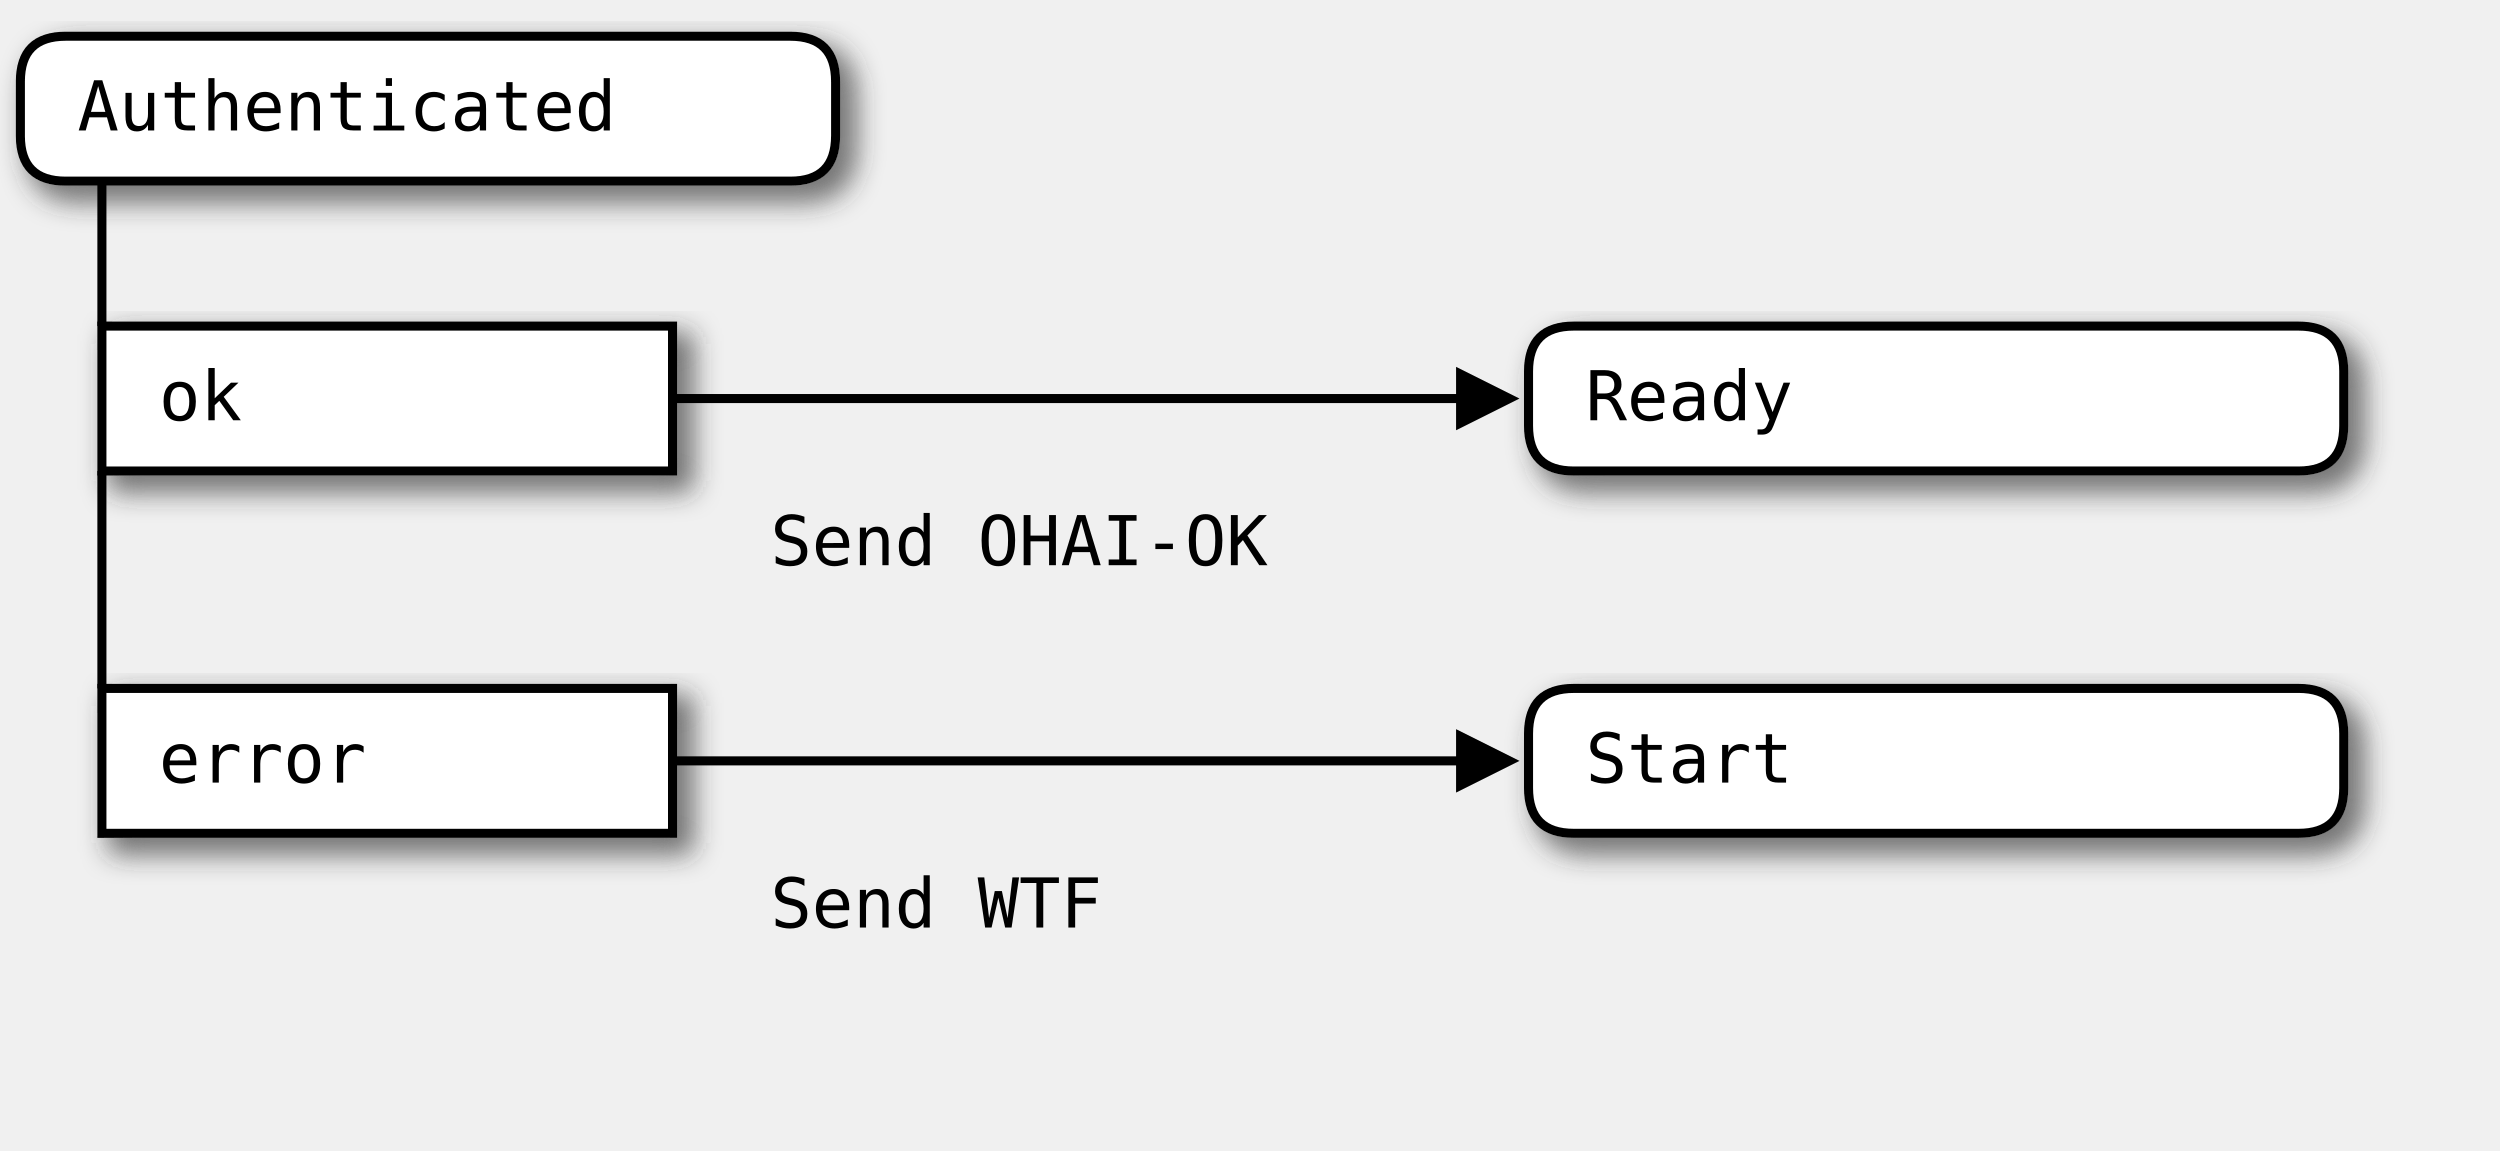
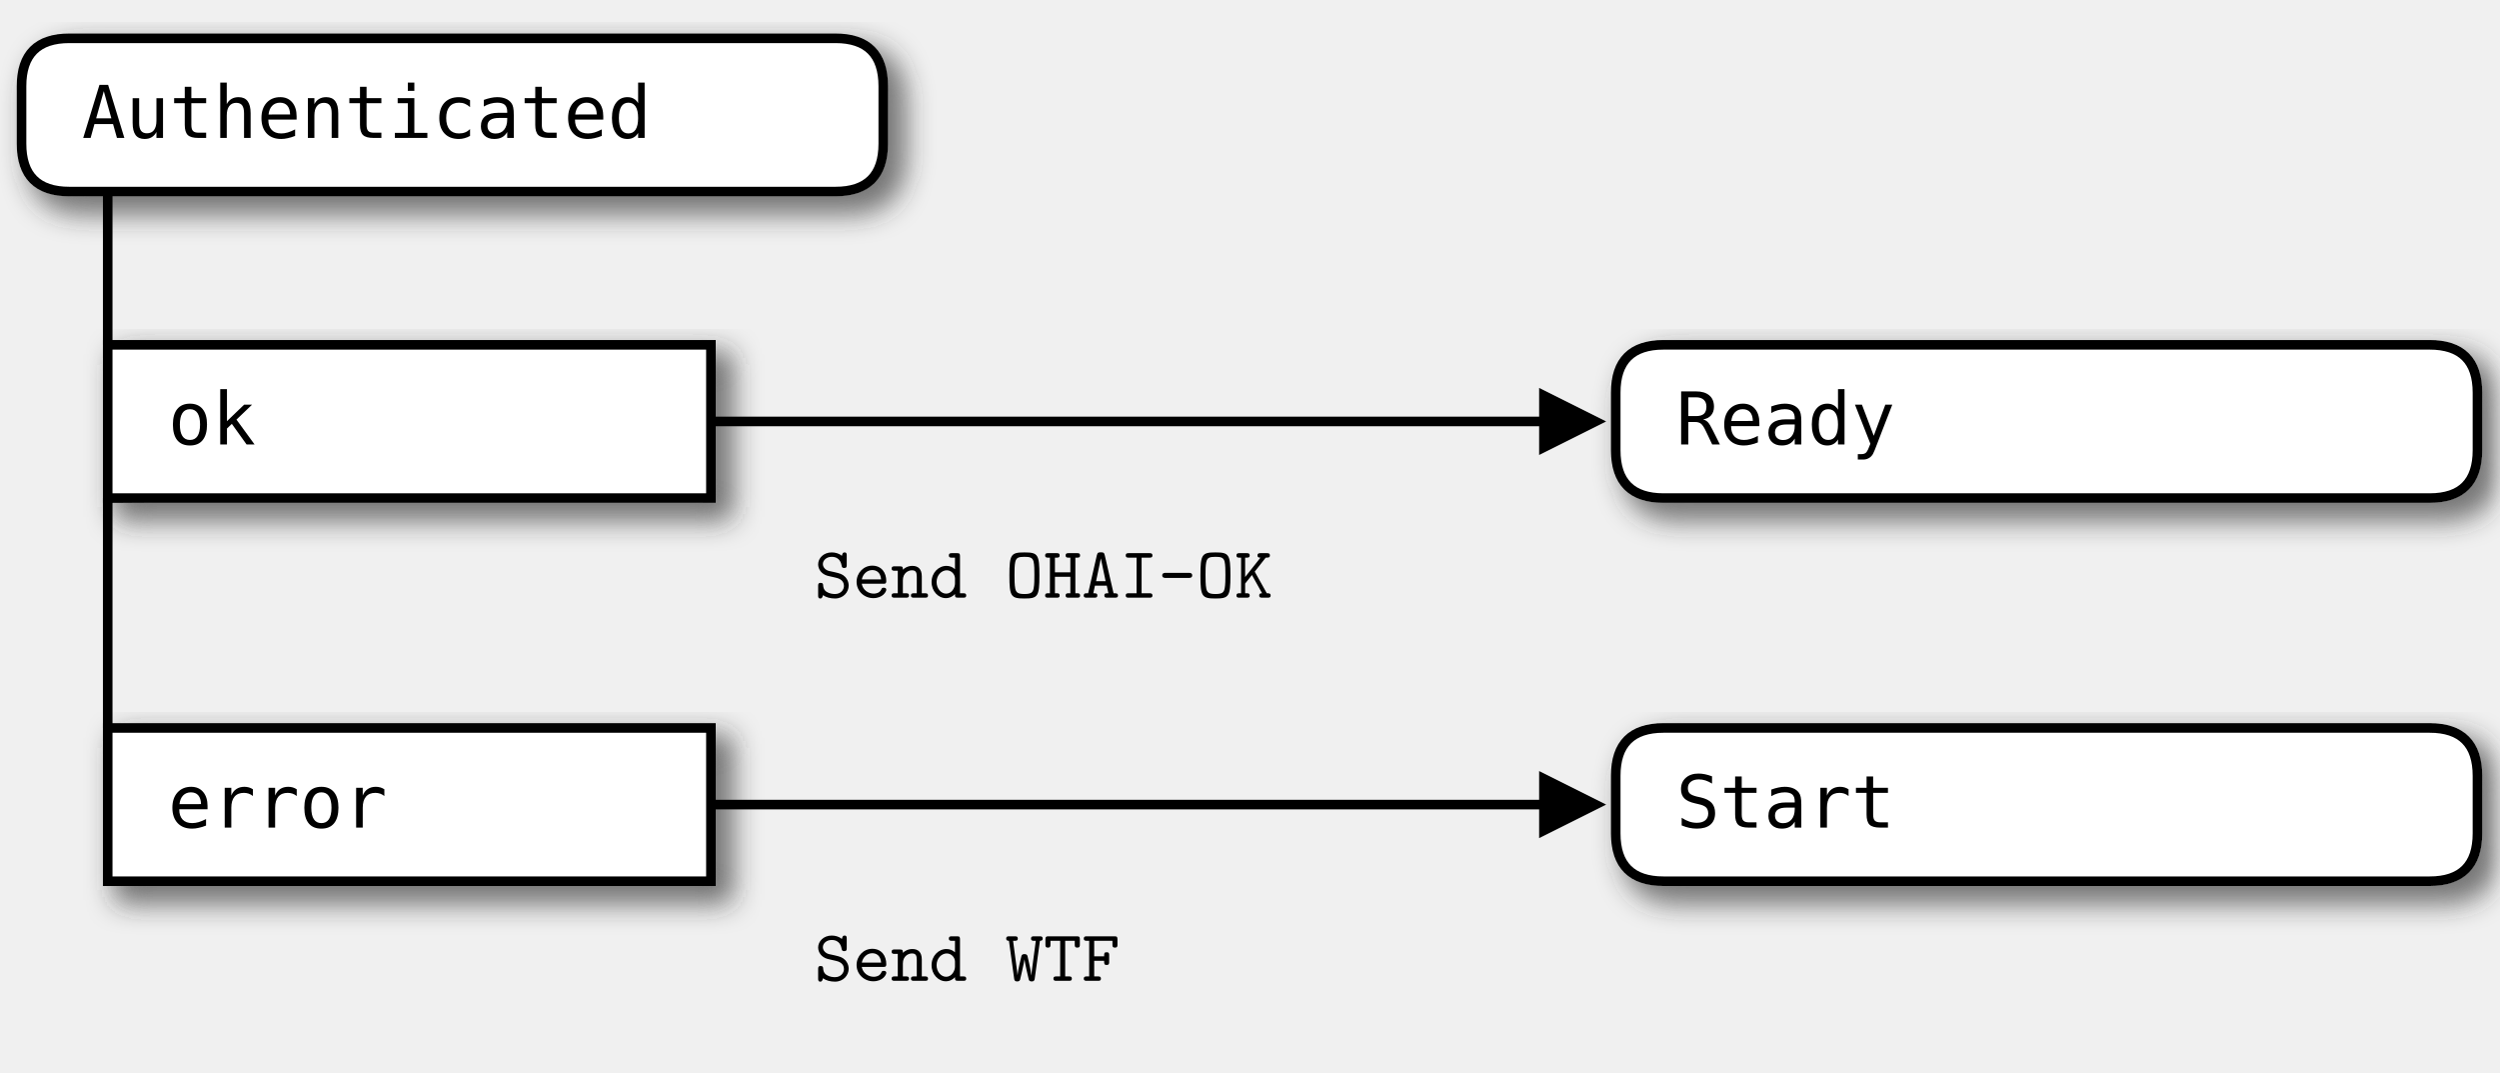
- <svg xmlns="http://www.w3.org/2000/svg" width="552px" height="254px" version="1.1">
+ <svg xmlns="http://www.w3.org/2000/svg" width="522px" height="224px" version="1.1">
  <defs>
    <filter id="dsFilter" width="150%" height="150%">
      <feOffset result="offOut" in="SourceGraphic" dx="3" dy="3" />
      <feColorMatrix result="matrixOut" in="offOut" type="matrix" values="0.2 0 0 0 0 0 0.2 0 0 0 0 0 0.2 0 0 0 0 0 1 0" />
      <feGaussianBlur result="blurOut" in="matrixOut" stdDeviation="3" />
      <feBlend in="SourceGraphic" in2="blurOut" mode="normal" />
    </filter>
    <marker id="iPointer" viewBox="0 0 10 10" refX="5" refY="5" markerUnits="strokeWidth" markerWidth="8" markerHeight="7" orient="auto">
      <path d="M 10 0 L 10 10 L 0 5 z" />
    </marker>
    <marker id="Pointer" viewBox="0 0 10 10" refX="5" refY="5" markerUnits="strokeWidth" markerWidth="8" markerHeight="7" orient="auto">
      <path d="M 0 0 L 10 5 L 0 10 z" />
    </marker>
  </defs>
  <g id="boxes" stroke="black" stroke-width="2" fill="none">
    <g id="group0">
      <path id="path0" filter="url(#dsFilter)" fill="#fff" d="M 4.5 18 Q 4.5 8 14.5 8 L 174.5 8 Q 184.5 8 184.5 18 L 184.5 30 Q 184.5 40 174.5 40 L 14.5 40 Q 4.5 40 4.5 30 Z" />
      <text x="17.1" y="28.8" id="text0" fill="#000" stroke="none" style="font-family:Consolas,Monaco,Anonymous Pro,Anonymous,Bitstream Sans Mono,monospace;font-size:15.2px">Authenticated </text>
    </g>
    <g id="group5">
      <path id="path5" filter="url(#dsFilter)" fill="#fff" d="M 22.5 72 L 148.5 72 L 148.5 104 L 22.5 104 Z" />
      <text x="35.1" y="92.8" id="text5" fill="#000" stroke="none" style="font-family:Consolas,Monaco,Anonymous Pro,Anonymous,Bitstream Sans Mono,monospace;font-size:15.2px">ok </text>
    </g>
    <g id="group7">
      <path id="path7" filter="url(#dsFilter)" fill="#fff" d="M 337.5 82 Q 337.5 72 347.5 72 L 507.5 72 Q 517.5 72 517.5 82 L 517.5 94 Q 517.5 104 507.5 104 L 347.5 104 Q 337.5 104 337.5 94 Z" />
      <text x="350.1" y="92.8" id="text7" fill="#000" stroke="none" style="font-family:Consolas,Monaco,Anonymous Pro,Anonymous,Bitstream Sans Mono,monospace;font-size:15.2px">Ready </text>
    </g>
    <g id="group14">
      <path id="path14" filter="url(#dsFilter)" fill="#fff" d="M 22.5 152 L 148.5 152 L 148.5 184 L 22.5 184 Z" />
      <text x="35.1" y="172.8" id="text14" fill="#000" stroke="none" style="font-family:Consolas,Monaco,Anonymous Pro,Anonymous,Bitstream Sans Mono,monospace;font-size:15.2px">error </text>
    </g>
    <g id="group16">
      <path id="path16" filter="url(#dsFilter)" fill="#fff" d="M 337.5 162 Q 337.5 152 347.5 152 L 507.5 152 Q 517.5 152 517.5 162 L 517.5 174 Q 517.5 184 507.5 184 L 347.5 184 Q 337.5 184 337.5 174 Z" />
      <text x="350.1" y="172.8" id="text16" fill="#000" stroke="none" style="font-family:Consolas,Monaco,Anonymous Pro,Anonymous,Bitstream Sans Mono,monospace;font-size:15.2px">Start </text>
    </g>
  </g>
  <g id="lines" stroke="black" stroke-width="2" fill="none">
    <g id="group53">
      <path id="path53" d="M 22.5 40 L 22.5 72 " />
    </g>
    <g id="group58">
      <path id="path58" d="M 22.5 104 L 22.5 152 " />
    </g>
    <g id="group254">
      <path id="path254" marker-end="url(#Pointer)" d="M 148.5 88 L 328.5 88 " />
    </g>
    <g id="group260">
      <path id="path260" marker-end="url(#Pointer)" d="M 148.5 168 L 328.5 168 " />
    </g>
  </g>
-   <g id="text" fill="black" style="font-family:Consolas,Monaco,Anonymous Pro,Anonymous,Bitstream Sans Mono,monospace;font-size:15.2px">
+   <g id="text" fill="black" style="font-family:LMMono10,monospace;font-size:15.2px">
    <text x="170.1" y="124.8" id="text3" fill="#000">Send OHAI-OK</text>
    <text x="170.1" y="204.8" id="text6" fill="#000">Send WTF</text>
  </g>
</svg>
